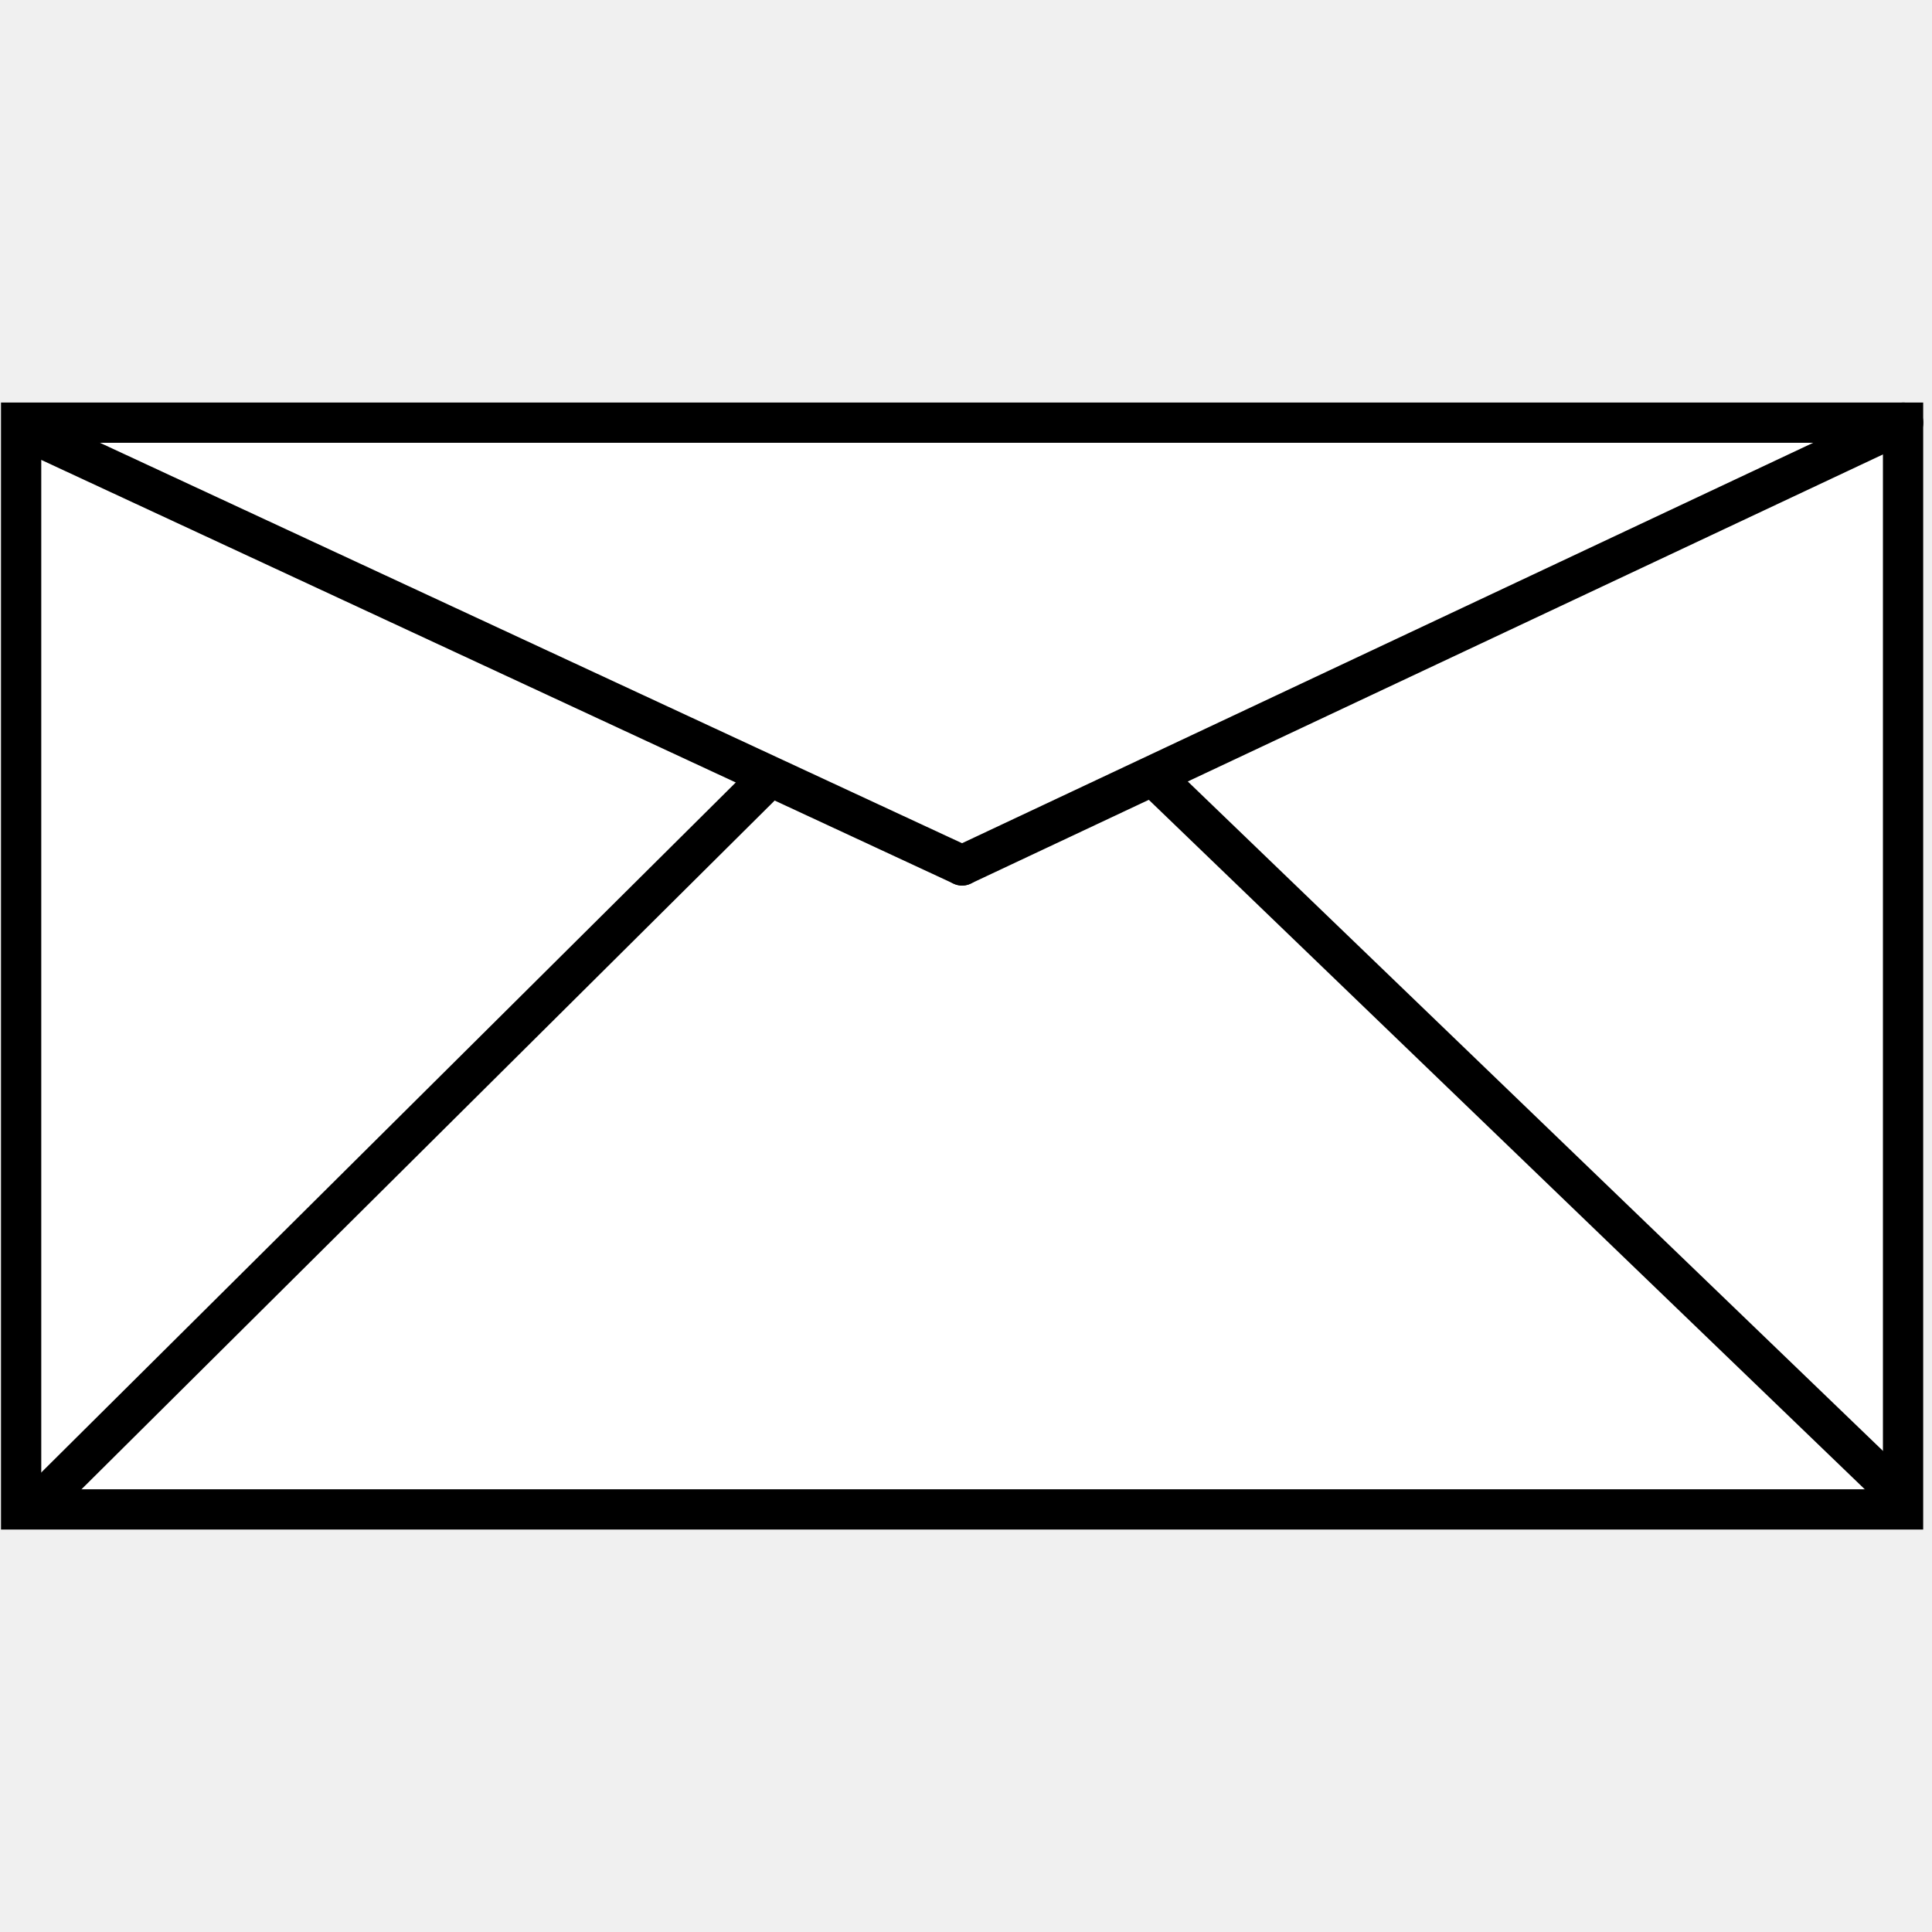
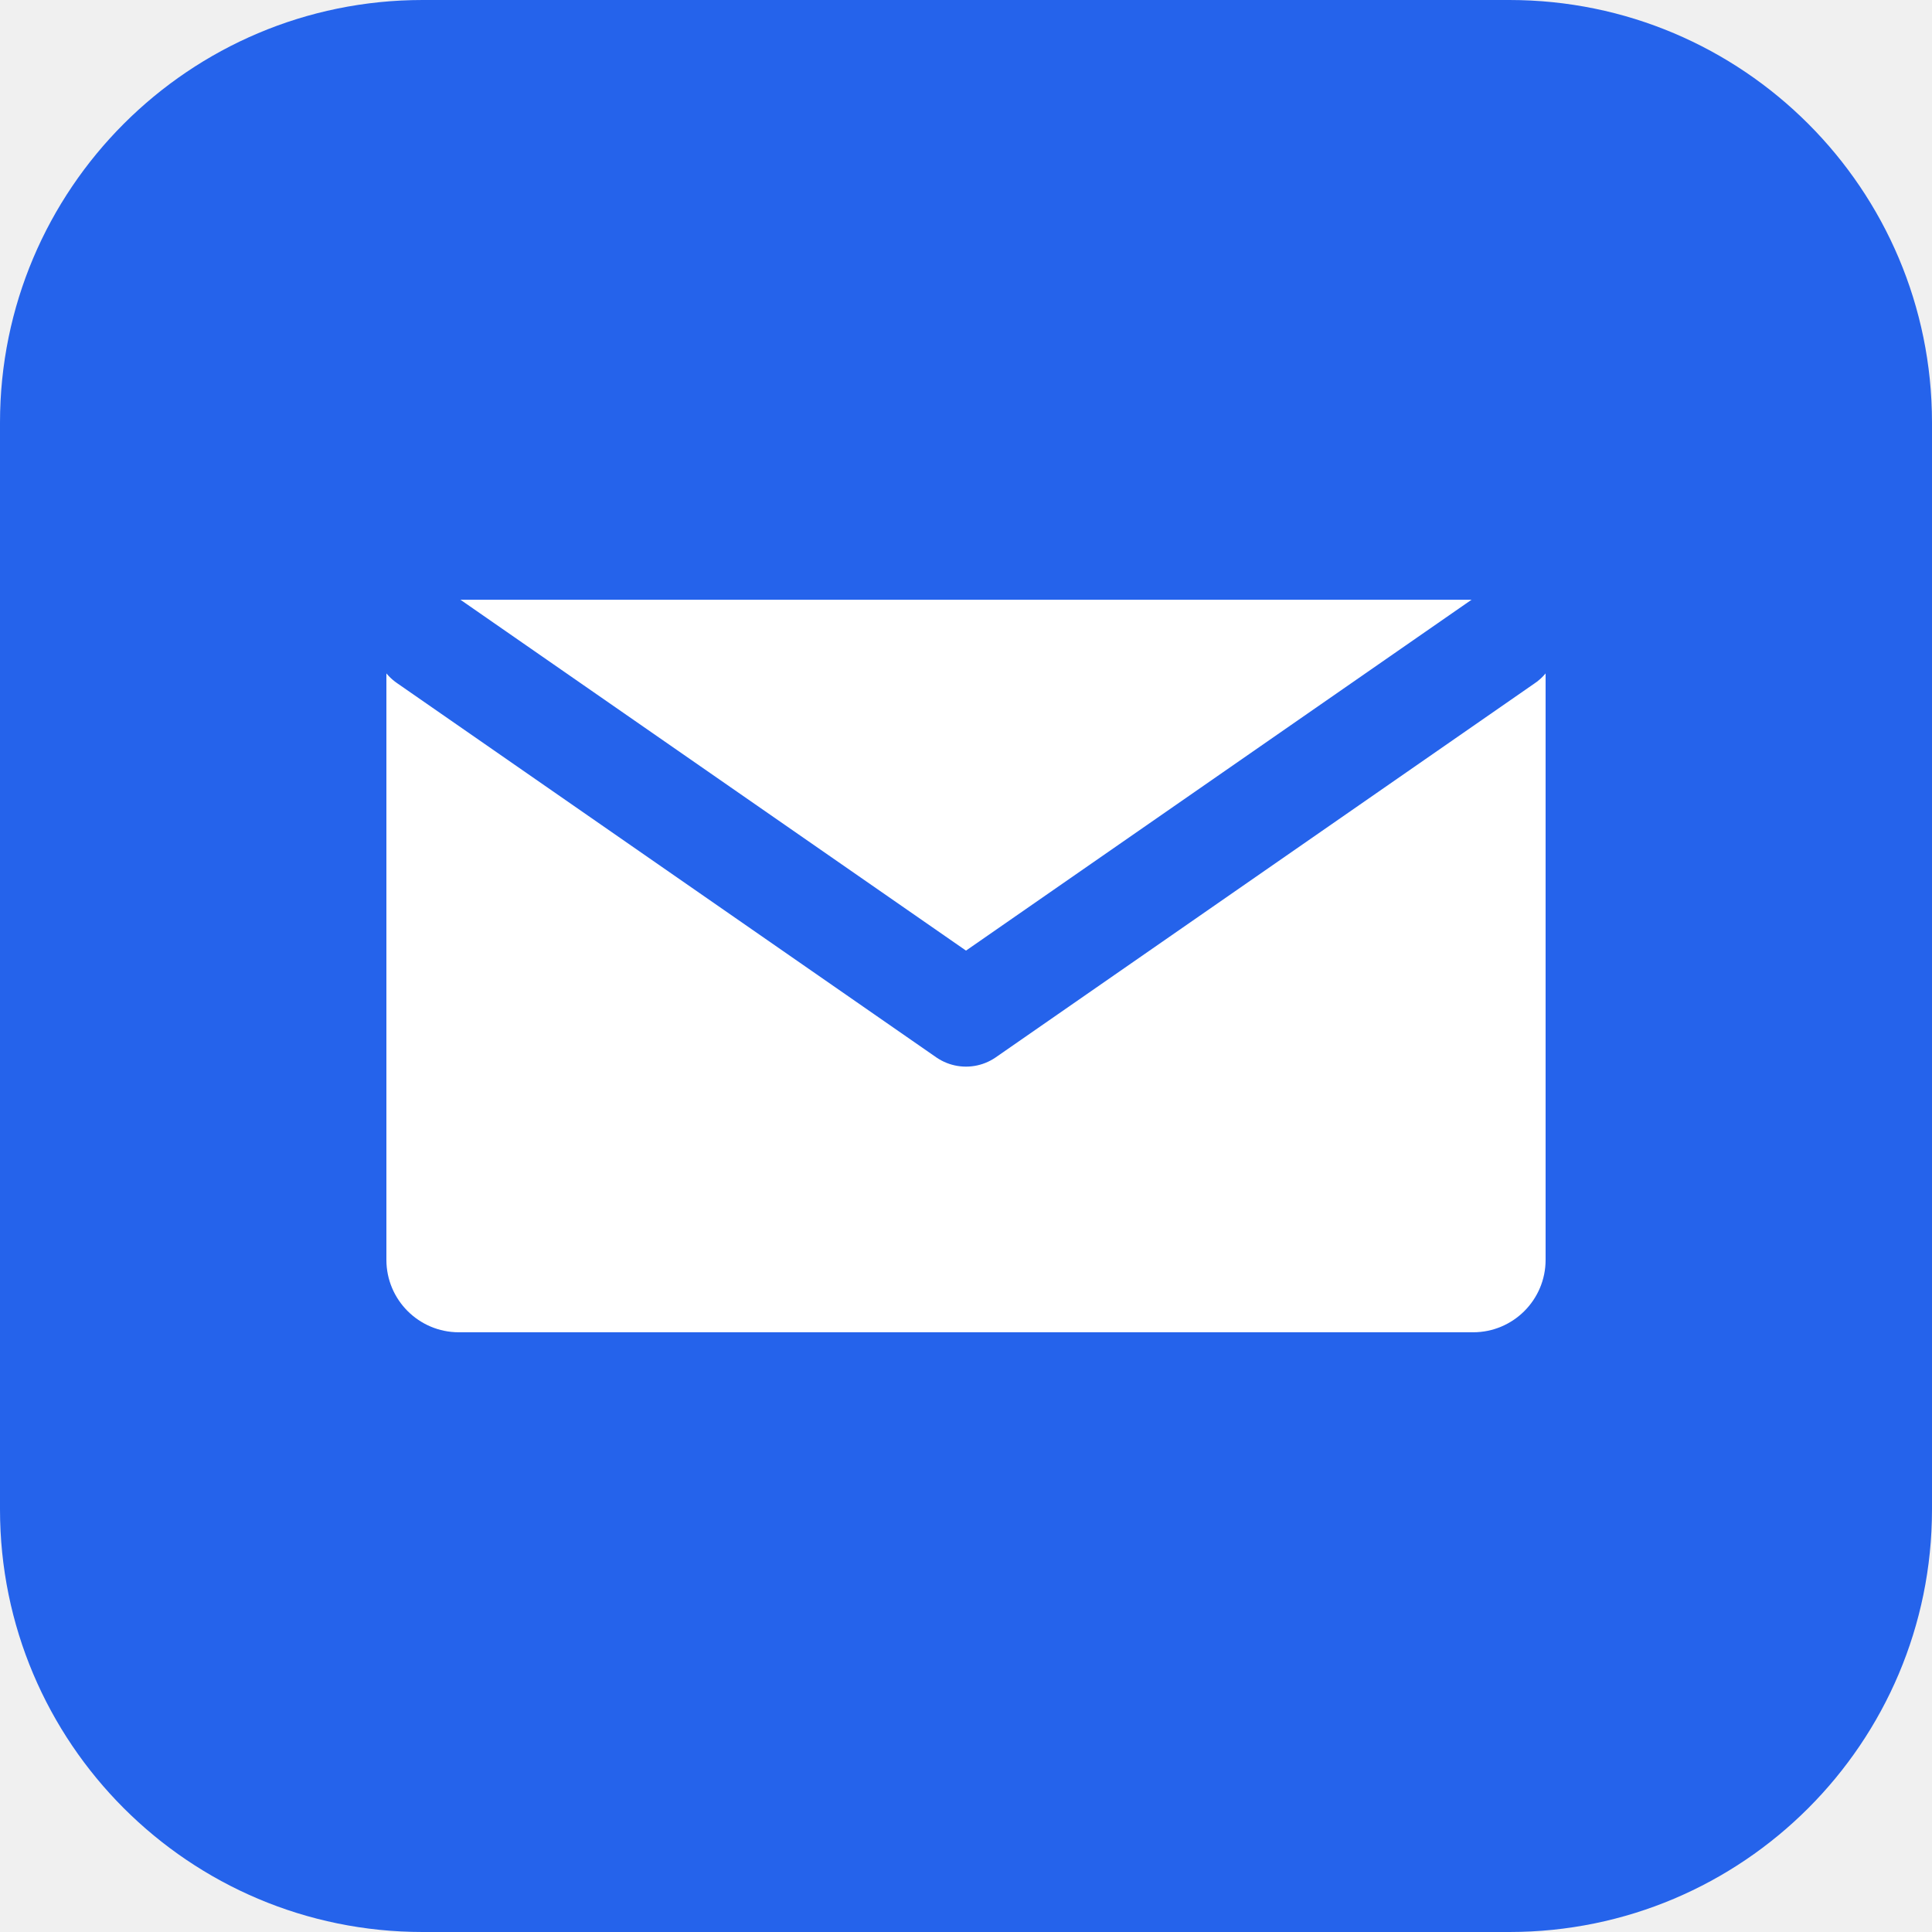
<svg xmlns="http://www.w3.org/2000/svg" width="48" height="48" viewBox="0 0 48 48" fill="none">
-   <g transform="translate(0, 10)">
-     <rect x="0.525" y="0.501" width="46.756" height="27" fill="white" stroke="black" />
-     <path d="M0.875 0.254C0.624 0.138 0.327 0.247 0.212 0.498C0.096 0.748 0.206 1.046 0.456 1.162L0.665 0.708L0.875 0.254ZM23.694 11.955C23.945 12.071 24.241 11.962 24.357 11.711C24.472 11.461 24.363 11.163 24.112 11.047L23.903 11.501L23.694 11.955ZM0.665 0.708L0.456 1.162L23.694 11.955L23.903 11.501L24.112 11.047L0.875 0.254L0.665 0.708Z" fill="black" />
-     <path d="M47.496 0.954C47.746 0.836 47.854 0.538 47.737 0.288C47.62 0.038 47.323 -0.07 47.073 0.048L47.285 0.501L47.496 0.954ZM23.692 11.048C23.442 11.165 23.334 11.463 23.451 11.714C23.567 11.964 23.865 12.071 24.114 11.954L23.903 11.501L23.692 11.048ZM47.285 0.501L47.073 0.048L23.692 11.048L23.903 11.501L24.114 11.954L47.496 0.954L47.285 0.501Z" fill="black" />
-     <path d="M0.669 26.937C0.474 27.132 0.472 27.449 0.665 27.646C0.859 27.843 1.175 27.845 1.371 27.65L1.02 27.294L0.669 26.937ZM19.279 9.857C19.475 9.663 19.477 9.345 19.283 9.148C19.09 8.951 18.774 8.95 18.578 9.144L18.929 9.501L19.279 9.857ZM1.02 27.294L1.371 27.65L19.279 9.857L18.929 9.501L18.578 9.144L0.669 26.937L1.02 27.294Z" fill="black" />
-     <path d="M46.729 27.385C46.928 27.577 47.244 27.57 47.434 27.37C47.625 27.17 47.618 26.853 47.419 26.661L47.074 27.023L46.729 27.385ZM29.223 9.139C29.024 8.947 28.708 8.954 28.518 9.154C28.327 9.354 28.334 9.671 28.533 9.863L28.878 9.501L29.223 9.139ZM47.074 27.023L47.419 26.661L29.223 9.139L28.878 9.501L28.533 9.863L46.729 27.385L47.074 27.023Z" fill="black" />
-   </g>
+   <rect width="48" height="48" rx="10.5" fill="#2563EB" />
+   <rect x="9.6" y="14.9" width="28.8" height="18.2" rx="1.8" fill="#FFFFFF" />
+   <path d="M10.6 15.9L24 25.2L37.4 15.9" stroke="#2563EB" stroke-width="2.6" stroke-linecap="round" stroke-linejoin="round" />
</svg>
